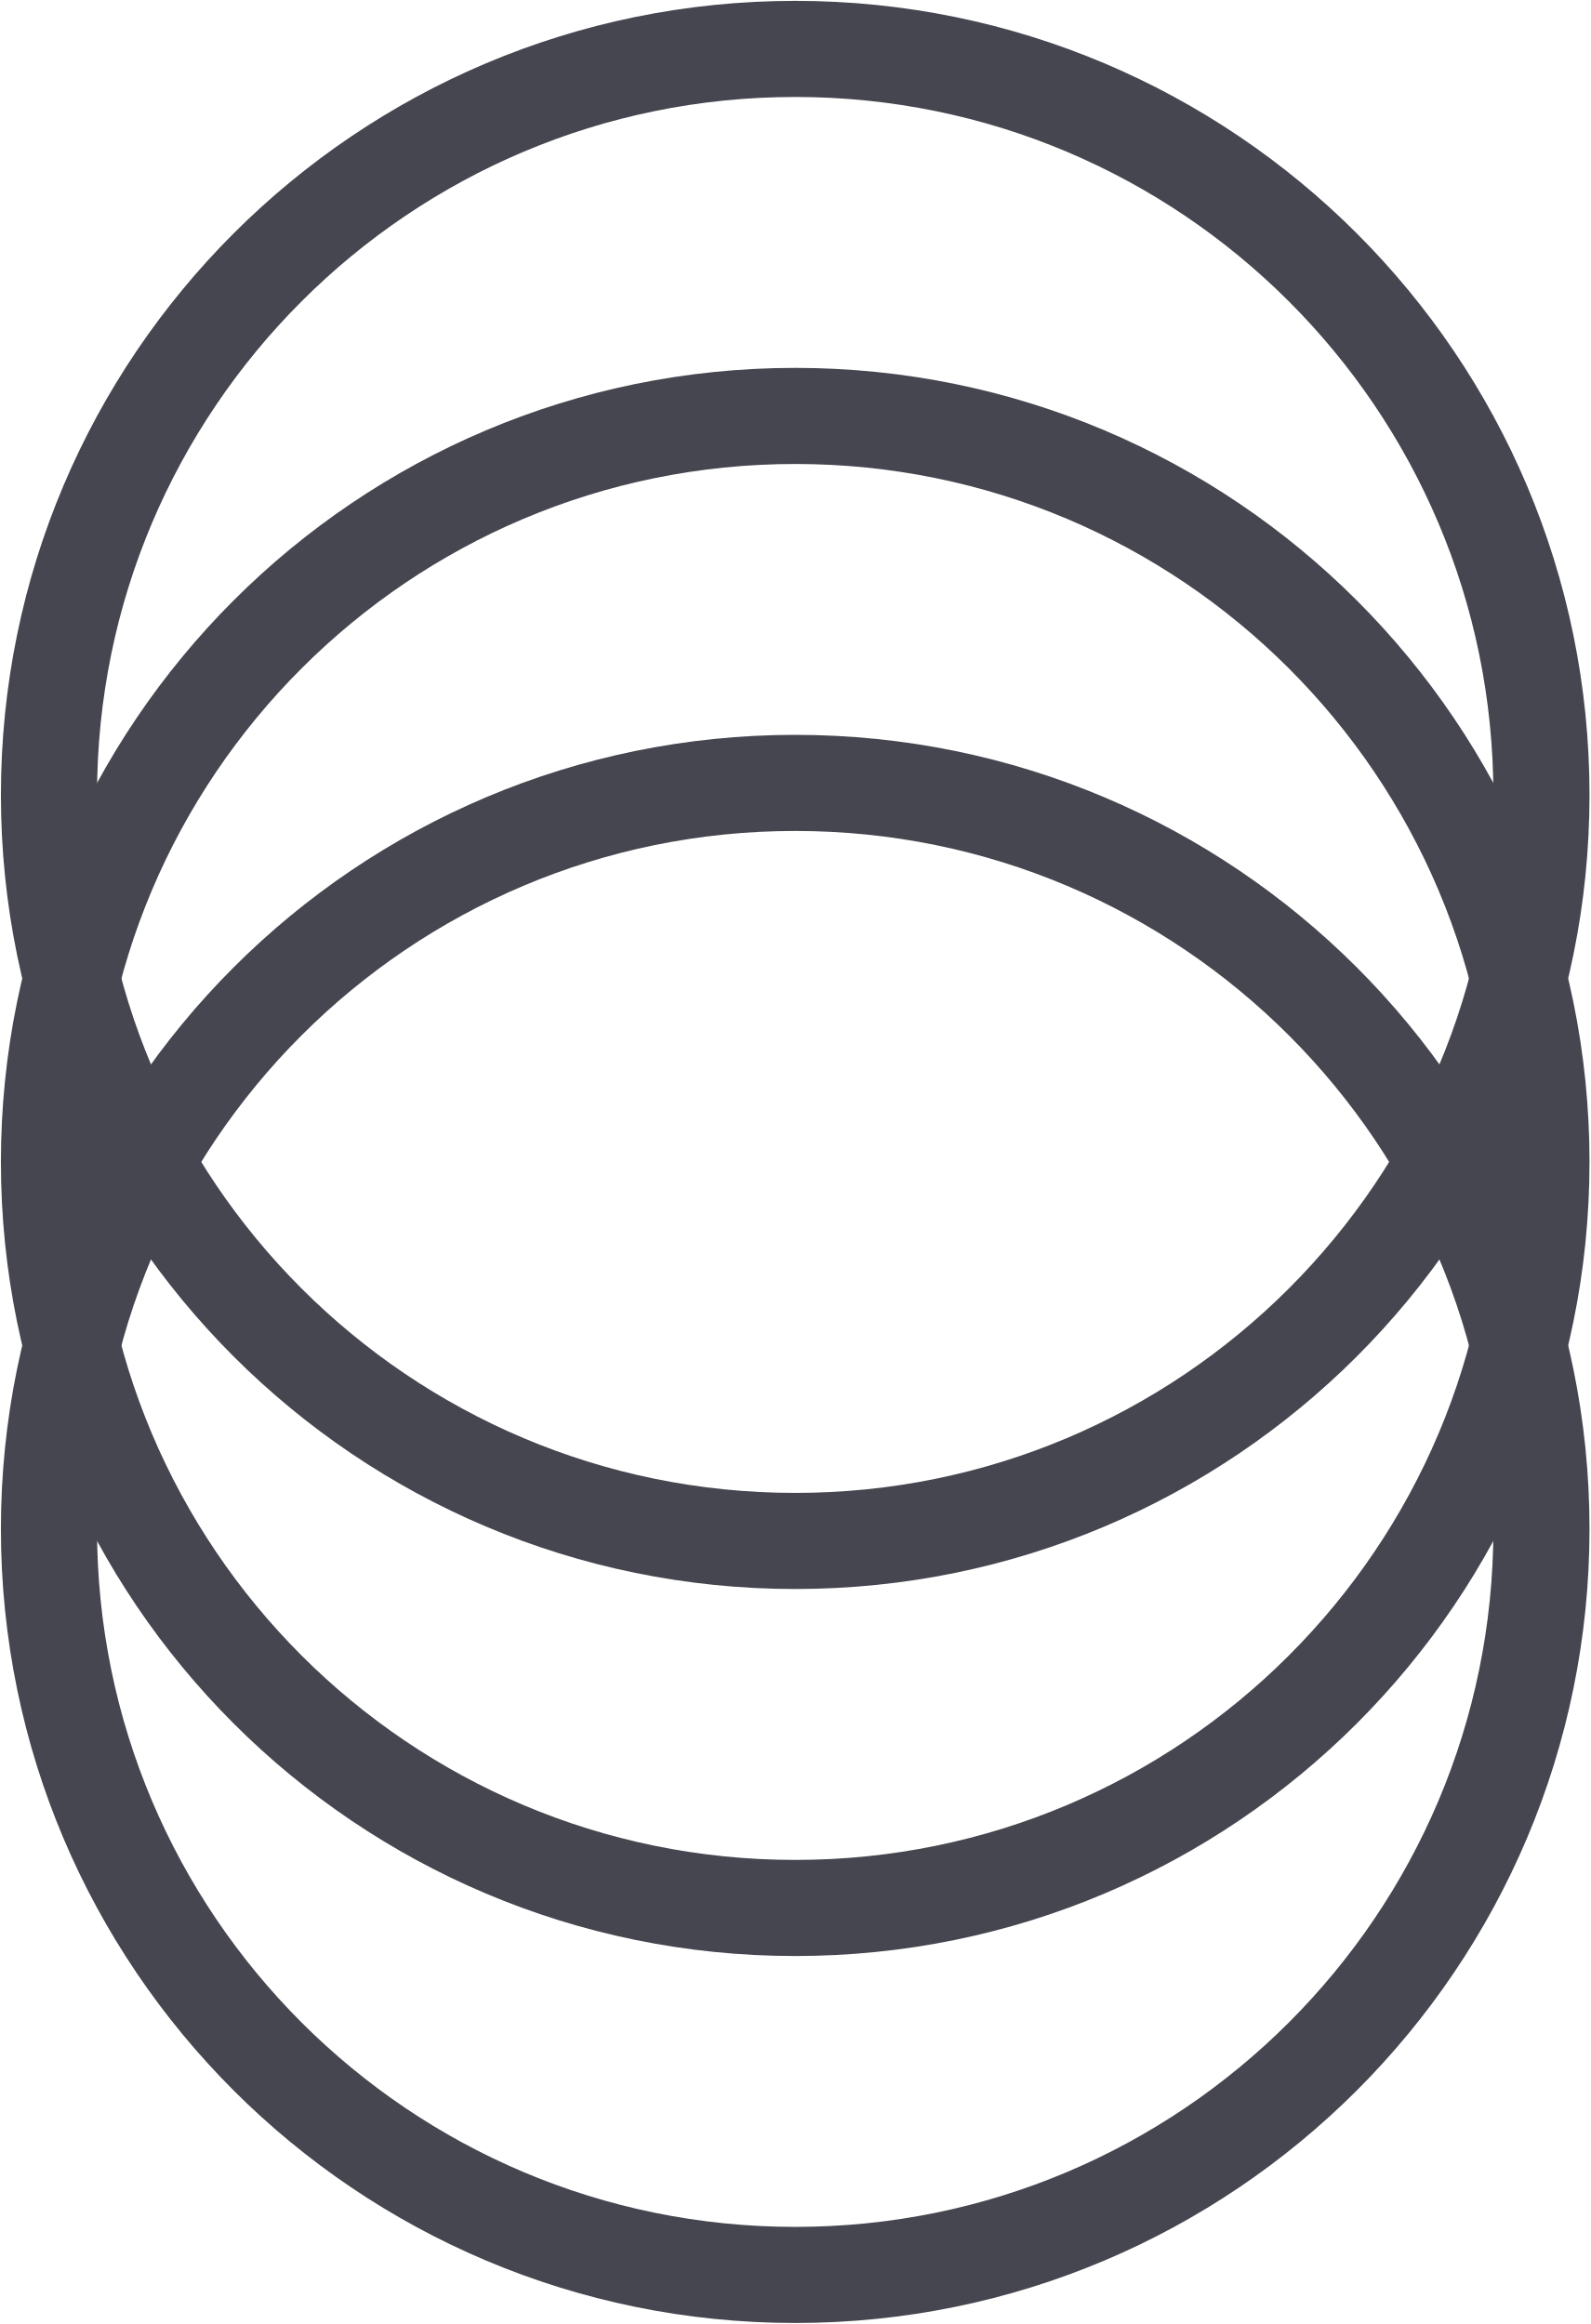
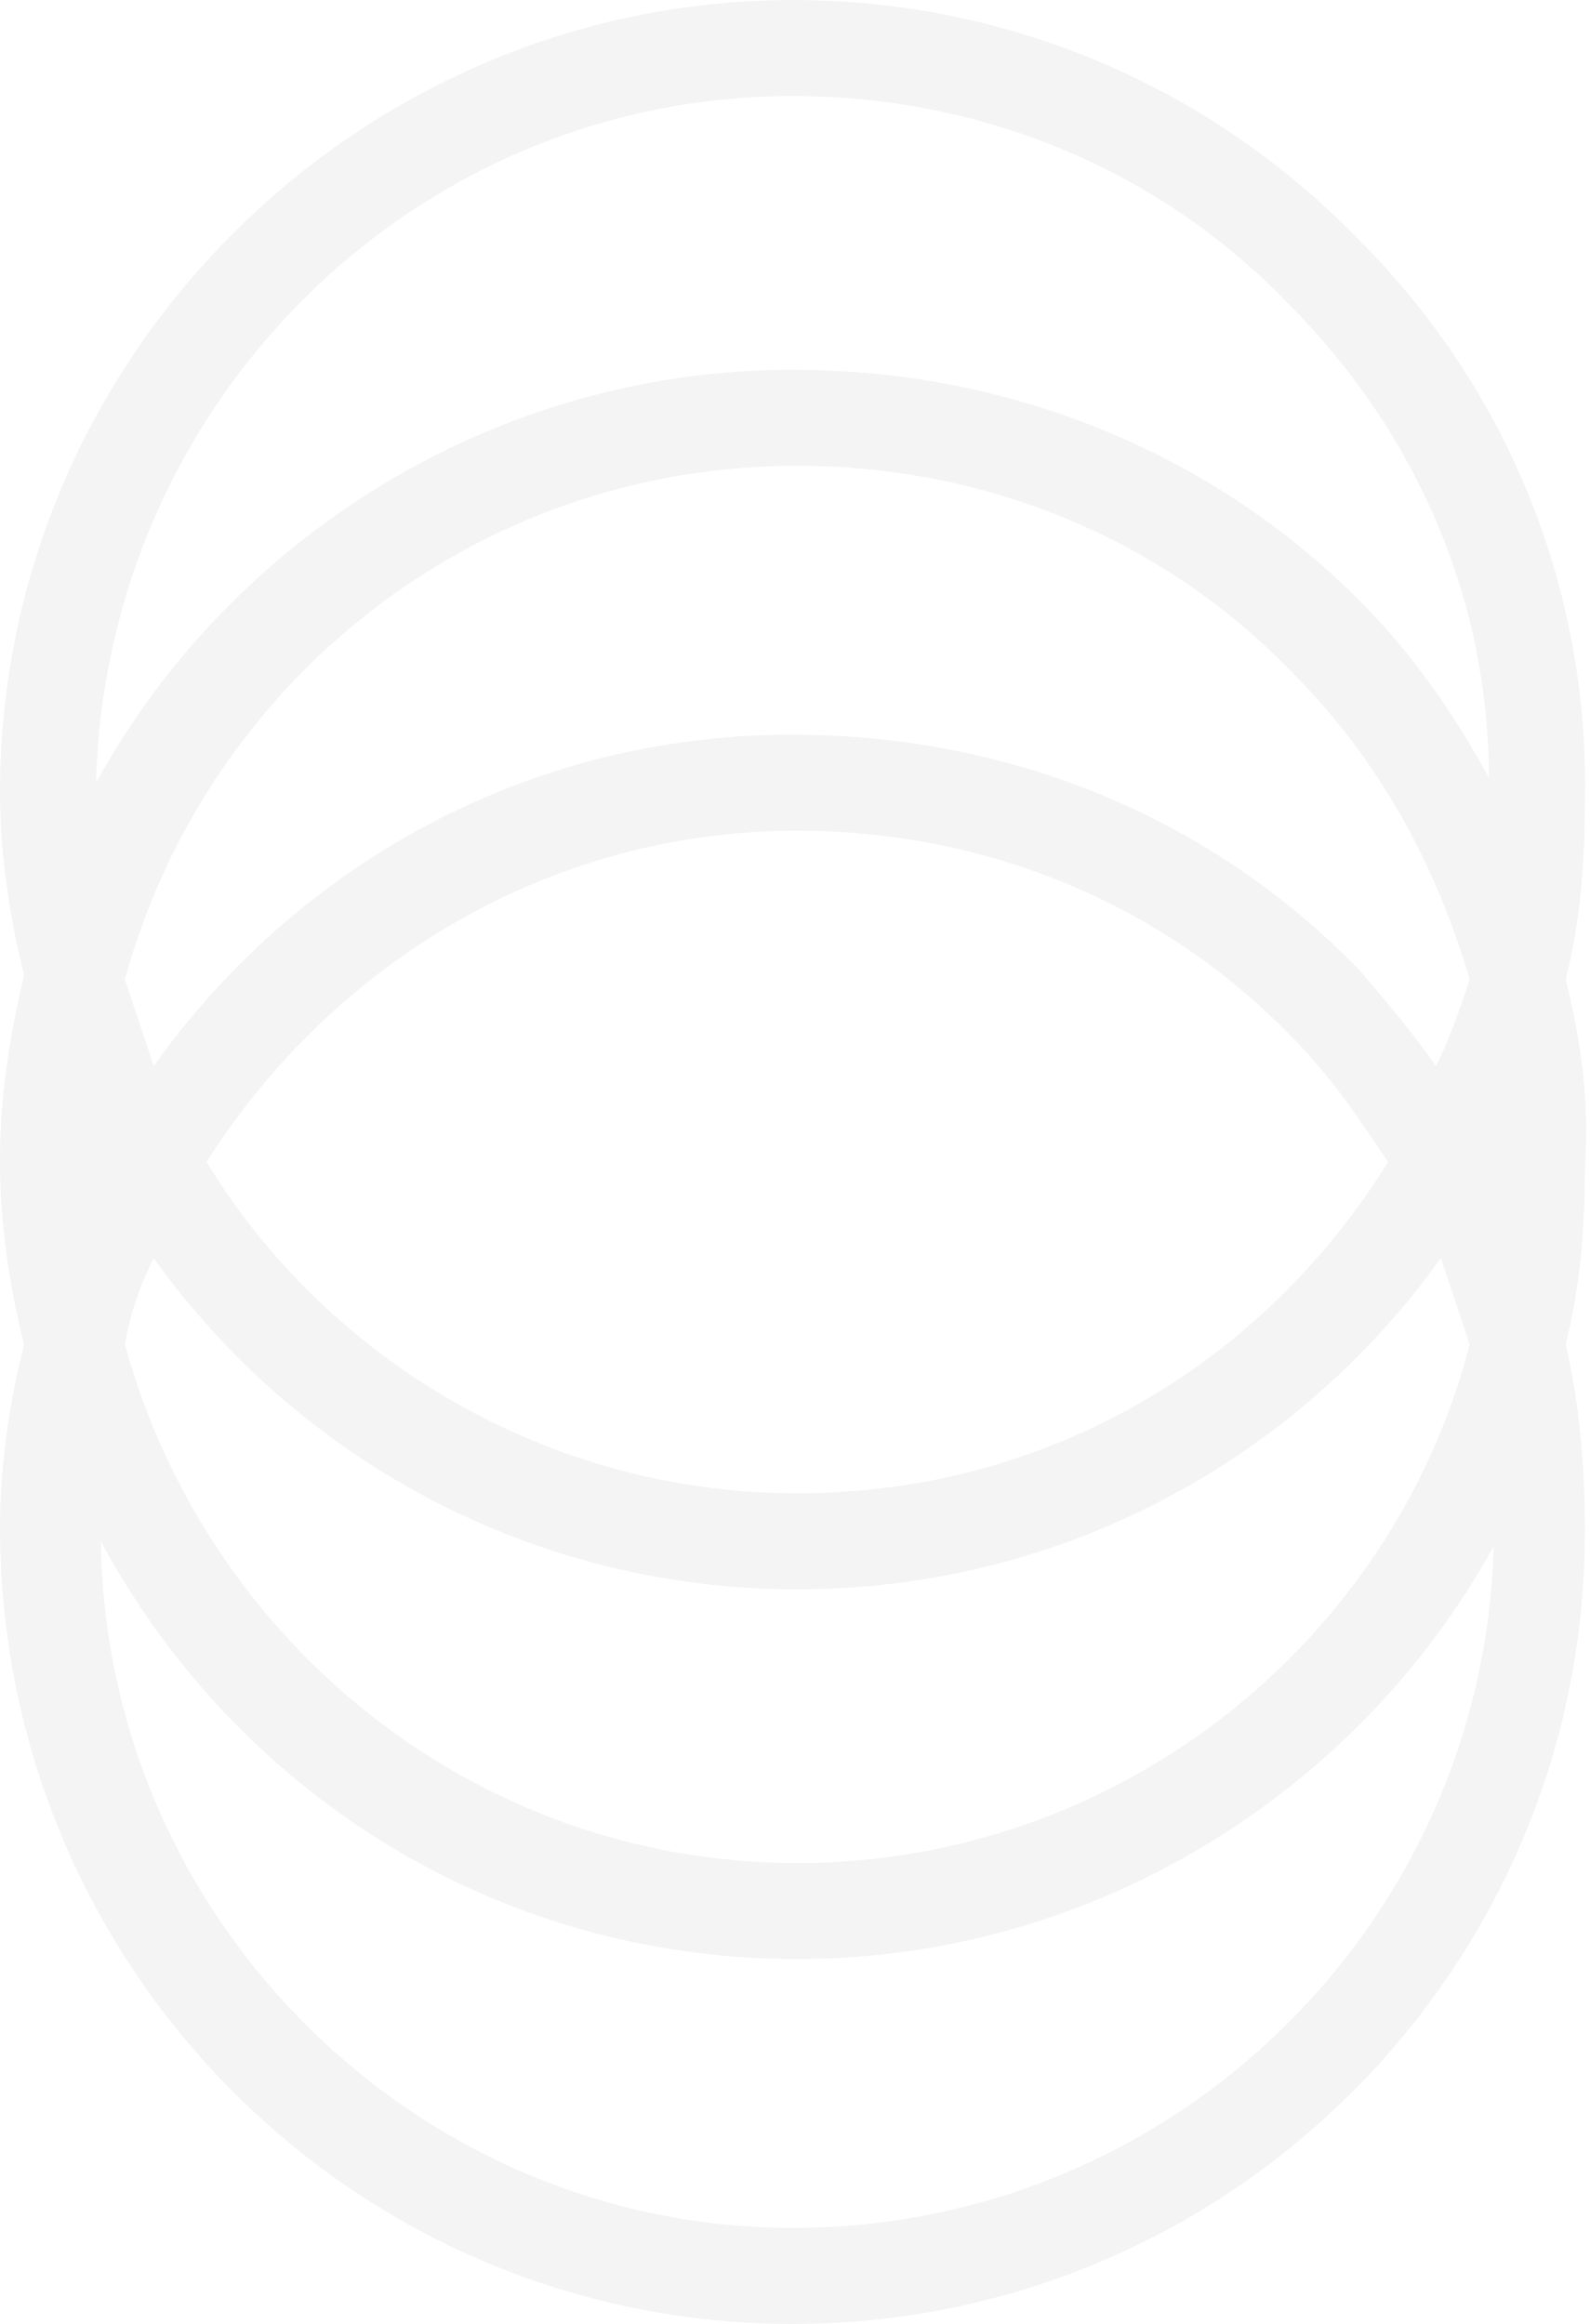
- <svg xmlns="http://www.w3.org/2000/svg" width="33.09" height="48.365" viewBox="0 0 33.09 48.365">
-   <defs>
-     <clipPath id="clip-path">
-       <path id="Path_4" data-name="Path 4" d="M0,17.525H33.09V-30.84H0Z" transform="translate(0 30.84)" fill="none" />
-     </clipPath>
-   </defs>
-   <g id="Group_5" data-name="Group 5" transform="translate(0 30.84)">
-     <g id="Group_4" data-name="Group 4" transform="translate(0 -30.84)" clip-path="url(#clip-path)">
-       <g id="Group_1" data-name="Group 1" transform="translate(1.019 1.018)">
-         <path id="Path_1" data-name="Path 1" d="M5.626,11.251A15.526,15.526,0,0,0,21.151-4.274,15.526,15.526,0,0,0,5.626-19.8,15.526,15.526,0,0,0-9.9-4.274,15.526,15.526,0,0,0,5.626,11.251Z" transform="translate(9.9 19.8)" fill="none" stroke="#464650" stroke-width="2" />
-       </g>
-       <g id="Group_2" data-name="Group 2" transform="translate(1.019 8.656)">
-         <path id="Path_2" data-name="Path 2" d="M5.626,11.251A15.526,15.526,0,0,0,21.151-4.274,15.526,15.526,0,0,0,5.626-19.8,15.526,15.526,0,0,0-9.9-4.274,15.526,15.526,0,0,0,5.626,11.251Z" transform="translate(9.9 19.8)" fill="none" stroke="#464650" stroke-width="2" />
-       </g>
-       <g id="Group_3" data-name="Group 3" transform="translate(1.019 16.293)">
-         <path id="Path_3" data-name="Path 3" d="M5.626,11.251A15.526,15.526,0,0,0,21.151-4.274,15.526,15.526,0,0,0,5.626-19.8,15.526,15.526,0,0,0-9.9-4.274,15.526,15.526,0,0,0,5.626,11.251Z" transform="translate(9.9 19.8)" fill="none" stroke="#464650" stroke-width="2" />
-       </g>
+ <svg xmlns="http://www.w3.org/2000/svg" xmlns:xlink="http://www.w3.org/1999/xlink" version="1.1" id="Layer_1" x="0px" y="0px" viewBox="0 0 33.1 48.4" style="enable-background:new 0 0 33.1 48.4;" xml:space="preserve">
+   <style type="text/css">
+ 	.st0{clip-path:url(#SVGID_00000057128050872241870850000015838833333926165436_);fill:#F4F4F4;}
+ </style>
+   <g>
+     <g>
+       <defs>
+         <rect id="SVGID_1_" width="33.1" height="48.4" />
+       </defs>
+       <clipPath id="SVGID_00000127723433404249555770000014617163242738644610_">
+         <use xlink:href="#SVGID_1_" style="overflow:visible;" />
+       </clipPath>
+       <path style="clip-path:url(#SVGID_00000127723433404249555770000014617163242738644610_);fill:#F4F4F4;" d="M32.6,20.4    c0.3-1.2,0.4-2.4,0.4-3.7c0.1-4.4-1.6-8.6-4.7-11.7C25.2,1.8,21,0,16.5,0C7.5,0,0,7.4,0,16.5c0,1.3,0.2,2.6,0.5,3.8    C0.2,21.6,0,22.8,0,24.2c0,1.3,0.2,2.6,0.5,3.8C0.2,29.2,0,30.5,0,31.8C0,41,7.4,48.4,16.5,48.4S33,41,33,31.9    c0-1.3-0.1-2.6-0.4-3.9c0.3-1.2,0.4-2.4,0.4-3.7C33.1,22.9,32.9,21.6,32.6,20.4z M29.9,22.2c-0.5-0.7-1-1.3-1.6-2    c-3.1-3.2-7.3-4.9-11.8-4.9C11,15.3,6.2,18,3.2,22.2C3,21.6,2.8,21,2.6,20.4c1.7-6.2,7.3-10.7,14-10.7c3.9,0,7.6,1.5,10.3,4.3    c1.8,1.8,3,4,3.7,6.4C30.4,21,30.2,21.6,29.9,22.2z M28.9,24.2c-2.6,4.2-7.1,6.9-12.3,6.9s-9.8-2.8-12.3-6.9    c2.6-4.1,7.1-6.9,12.3-6.9c3.9,0,7.6,1.5,10.3,4.3C27.7,22.4,28.3,23.3,28.9,24.2z M3.2,26.2c3,4.2,7.9,6.9,13.4,6.9    S27,30.4,30,26.2c0.2,0.6,0.4,1.2,0.6,1.8c-1.6,6.2-7.3,10.8-14,10.8S4.3,34.2,2.6,28C2.7,27.4,2.9,26.8,3.2,26.2z M16.5,2    c3.9,0,7.6,1.5,10.3,4.3C29.5,9,31,12.5,31,16.2c-0.7-1.3-1.6-2.6-2.7-3.7C25.2,9.4,21,7.7,16.5,7.7c-6.2,0-11.7,3.5-14.5,8.6    C2.2,8.4,8.6,2,16.5,2z M16.5,46.4C8.7,46.4,2.2,40,2.1,32.1c2.8,5.2,8.2,8.7,14.5,8.7c6.2,0,11.7-3.5,14.5-8.6    C30.9,40,24.5,46.4,16.5,46.4z" />
    </g>
  </g>
</svg>
